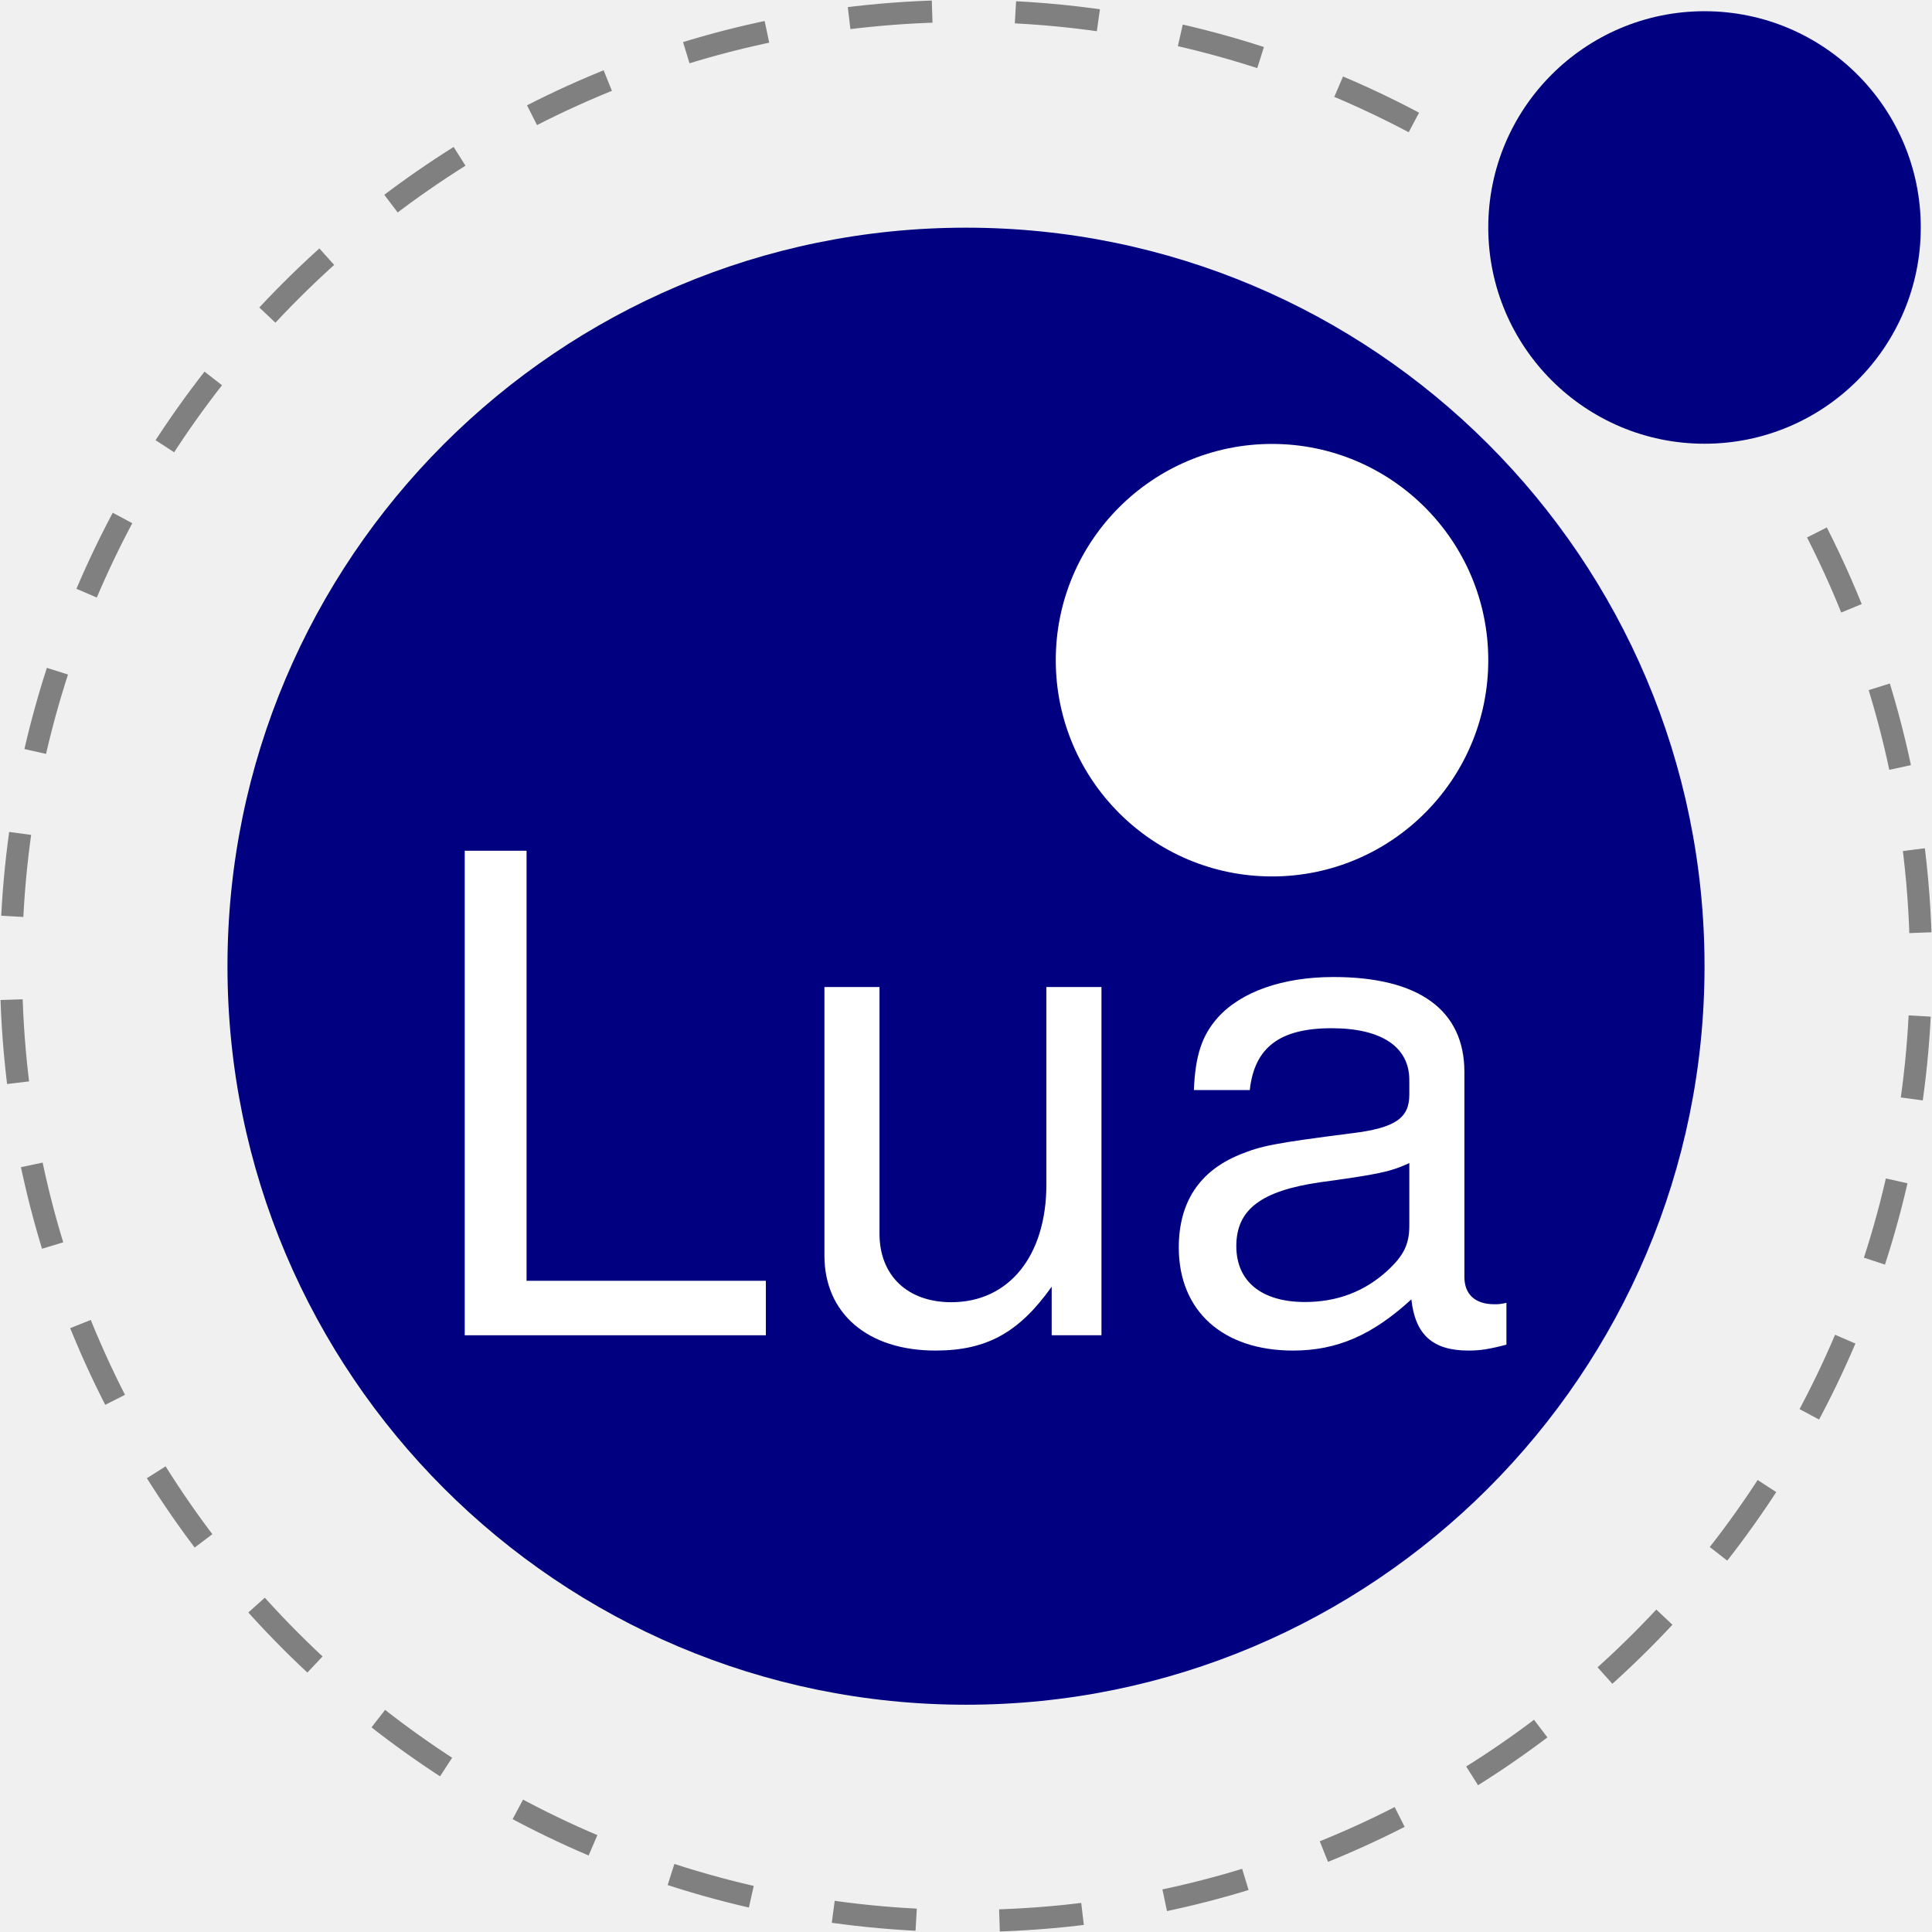
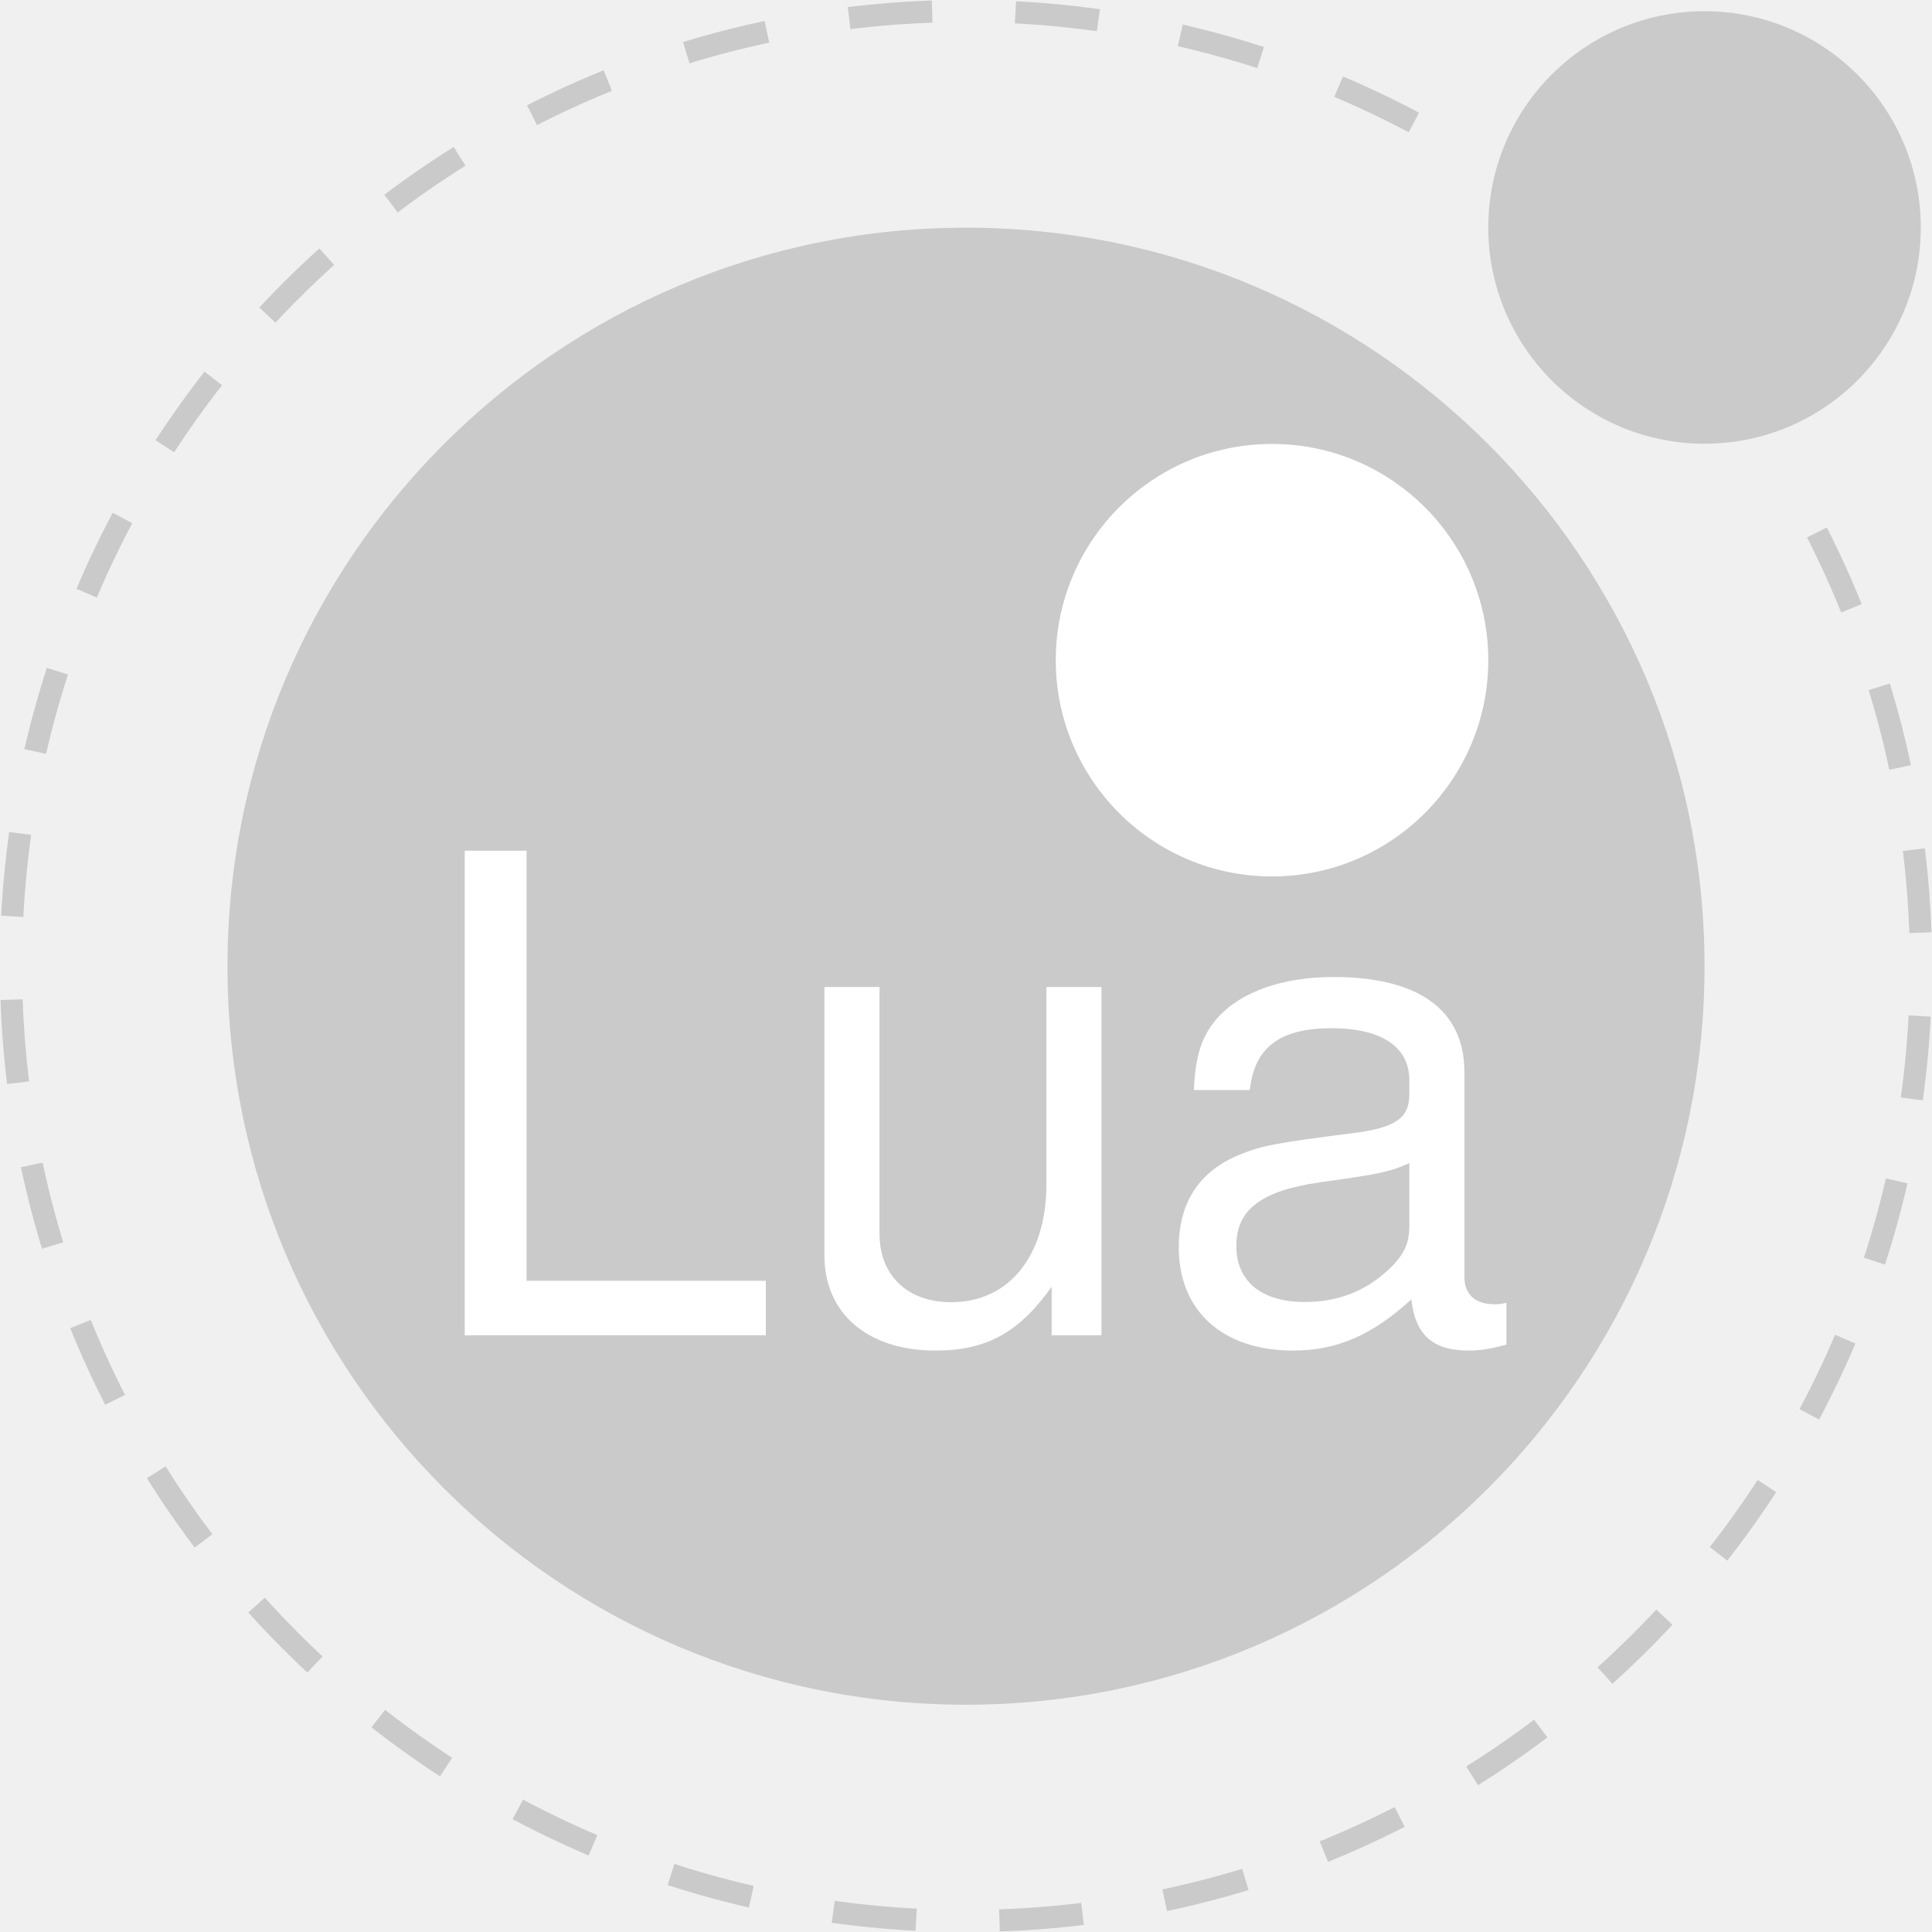
<svg xmlns="http://www.w3.org/2000/svg" version="1.0" id="Ebene_1" width="100%" height="100%" viewBox="0 0 947 947" enable-background="new 0 0 947 947" xml:space="preserve">
  <g>
-     <path fill="#000080" d="M835.5,473.6c0-199.8-162.2-362-362-362s-362,162.2-362,362c0,199.8,162.2,362,362,362   S835.5,673.4,835.5,473.6" />
+     <path fill="#62626243" d="M835.5,473.6c0-199.8-162.2-362-362-362s-362,162.2-362,362c0,199.8,162.2,362,362,362   S835.5,673.4,835.5,473.6" />
    <path fill="#FFFFFF" d="M729.5,323.6c0-58.5-47.5-106-106-106s-106,47.5-106,106c0,58.5,47.5,106,106,106S729.5,382.1,729.5,323.6" />
-     <path fill="#000080" d="M941.5,111.5c0-58.5-47.5-106-106-106s-106,47.5-106,106c0,58.5,47.5,106,106,106S941.5,170.1,941.5,111.5" />
+     <path fill="#62626243" d="M941.5,111.5c0-58.5-47.5-106-106-106s-106,47.5-106,106c0,58.5,47.5,106,106,106S941.5,170.1,941.5,111.5" />
    <g>
      <path fill="#FFFFFF" d="M258.1,627.8h117.3v26.7H227.8V417h30.3V627.8z" />
      <path fill="#FFFFFF" d="M515.5,654.5v-23.8c-16,22.5-31.9,31.3-57,31.3c-33.2,0-54.4-18.2-54.4-46.6V483.8h27v120.9    c0,20.5,13.7,33.6,35.2,33.6c28.3,0,46.6-22.8,46.6-57.7v-96.8h27v170.7H515.5z" />
      <path fill="#FFFFFF" d="M738.4,659.1c-8.8,2.3-13,2.9-18.6,2.9c-17.6,0-26.1-7.8-28-25.1c-19.2,17.6-36.5,25.1-58,25.1    c-34.5,0-56-19.5-56-50.5c0-22.2,10.1-37.5,30-45.6c10.4-4.2,16.3-5.5,54.7-10.4c21.5-2.6,28.3-7.5,28.3-18.9v-7.2    c0-16.3-13.7-25.4-38.1-25.4c-25.4,0-37.8,9.4-40.1,30.3h-27.4c0.7-16.9,3.9-26.7,11.7-35.5c11.4-12.7,31.9-19.9,56.7-19.9    c42,0,64.2,16.3,64.2,46.6v100.4c0,8.5,5.2,13.4,14.7,13.4c1.6,0,2.9,0,5.9-0.7V659.1z M690.8,570.1c-9.1,4.2-15,5.5-43.7,9.4    c-29,4.2-41.1,13.4-41.1,31.3c0,17.3,12.4,27.4,33.6,27.4c16,0,29.3-5.2,40.4-15.3c8.1-7.5,10.8-13,10.8-22.2V570.1z" />
    </g>
-     <path fill="none" stroke="#808080" stroke-width="10.861" stroke-miterlimit="10" stroke-dasharray="40.847" d="M890.6,261   c33.5,65.8,51,138.6,51,212.5c0,258.4-209.7,468.1-468.1,468.1S5.4,731.9,5.4,473.5C5.4,215.1,215.1,5.4,473.5,5.4   c83.1,0,164.6,22.1,236.2,63.9" />
+     <path fill="none" stroke="#62626243" stroke-width="10.861" stroke-miterlimit="10" stroke-dasharray="40.847" d="M890.6,261   c33.5,65.8,51,138.6,51,212.5c0,258.4-209.7,468.1-468.1,468.1S5.4,731.9,5.4,473.5C5.4,215.1,215.1,5.4,473.5,5.4   c83.1,0,164.6,22.1,236.2,63.9" />
  </g>
</svg>
